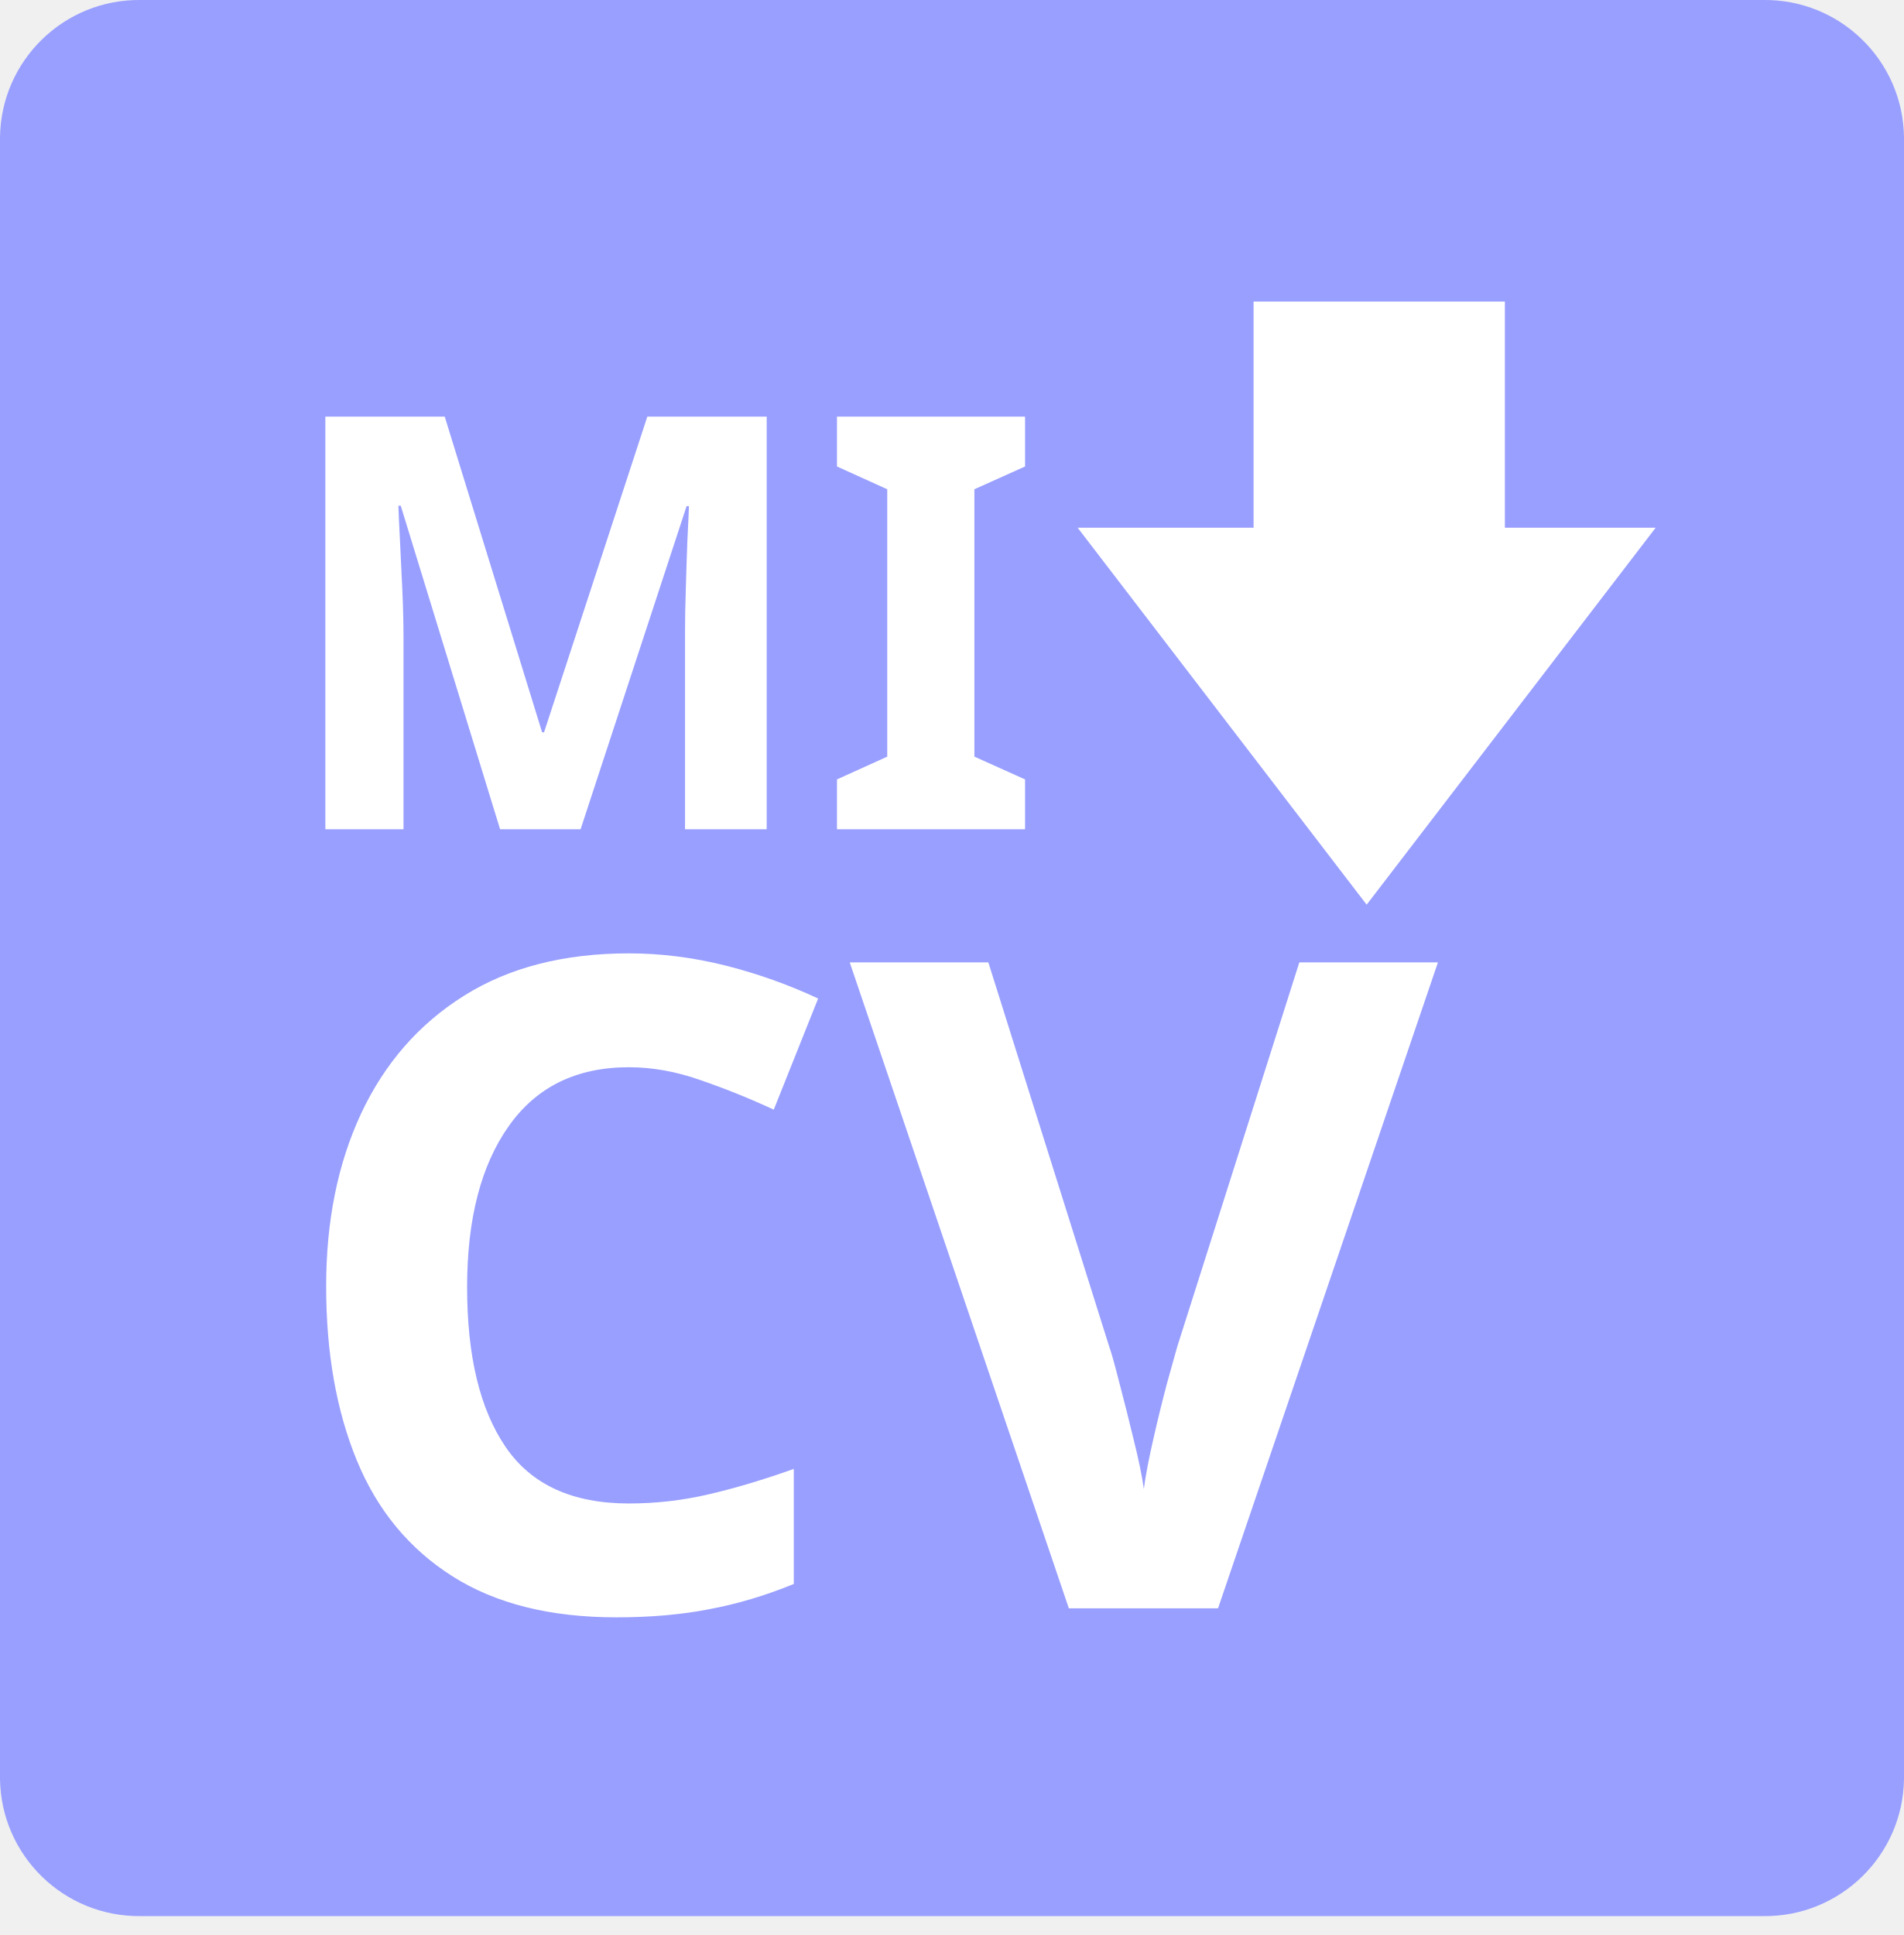
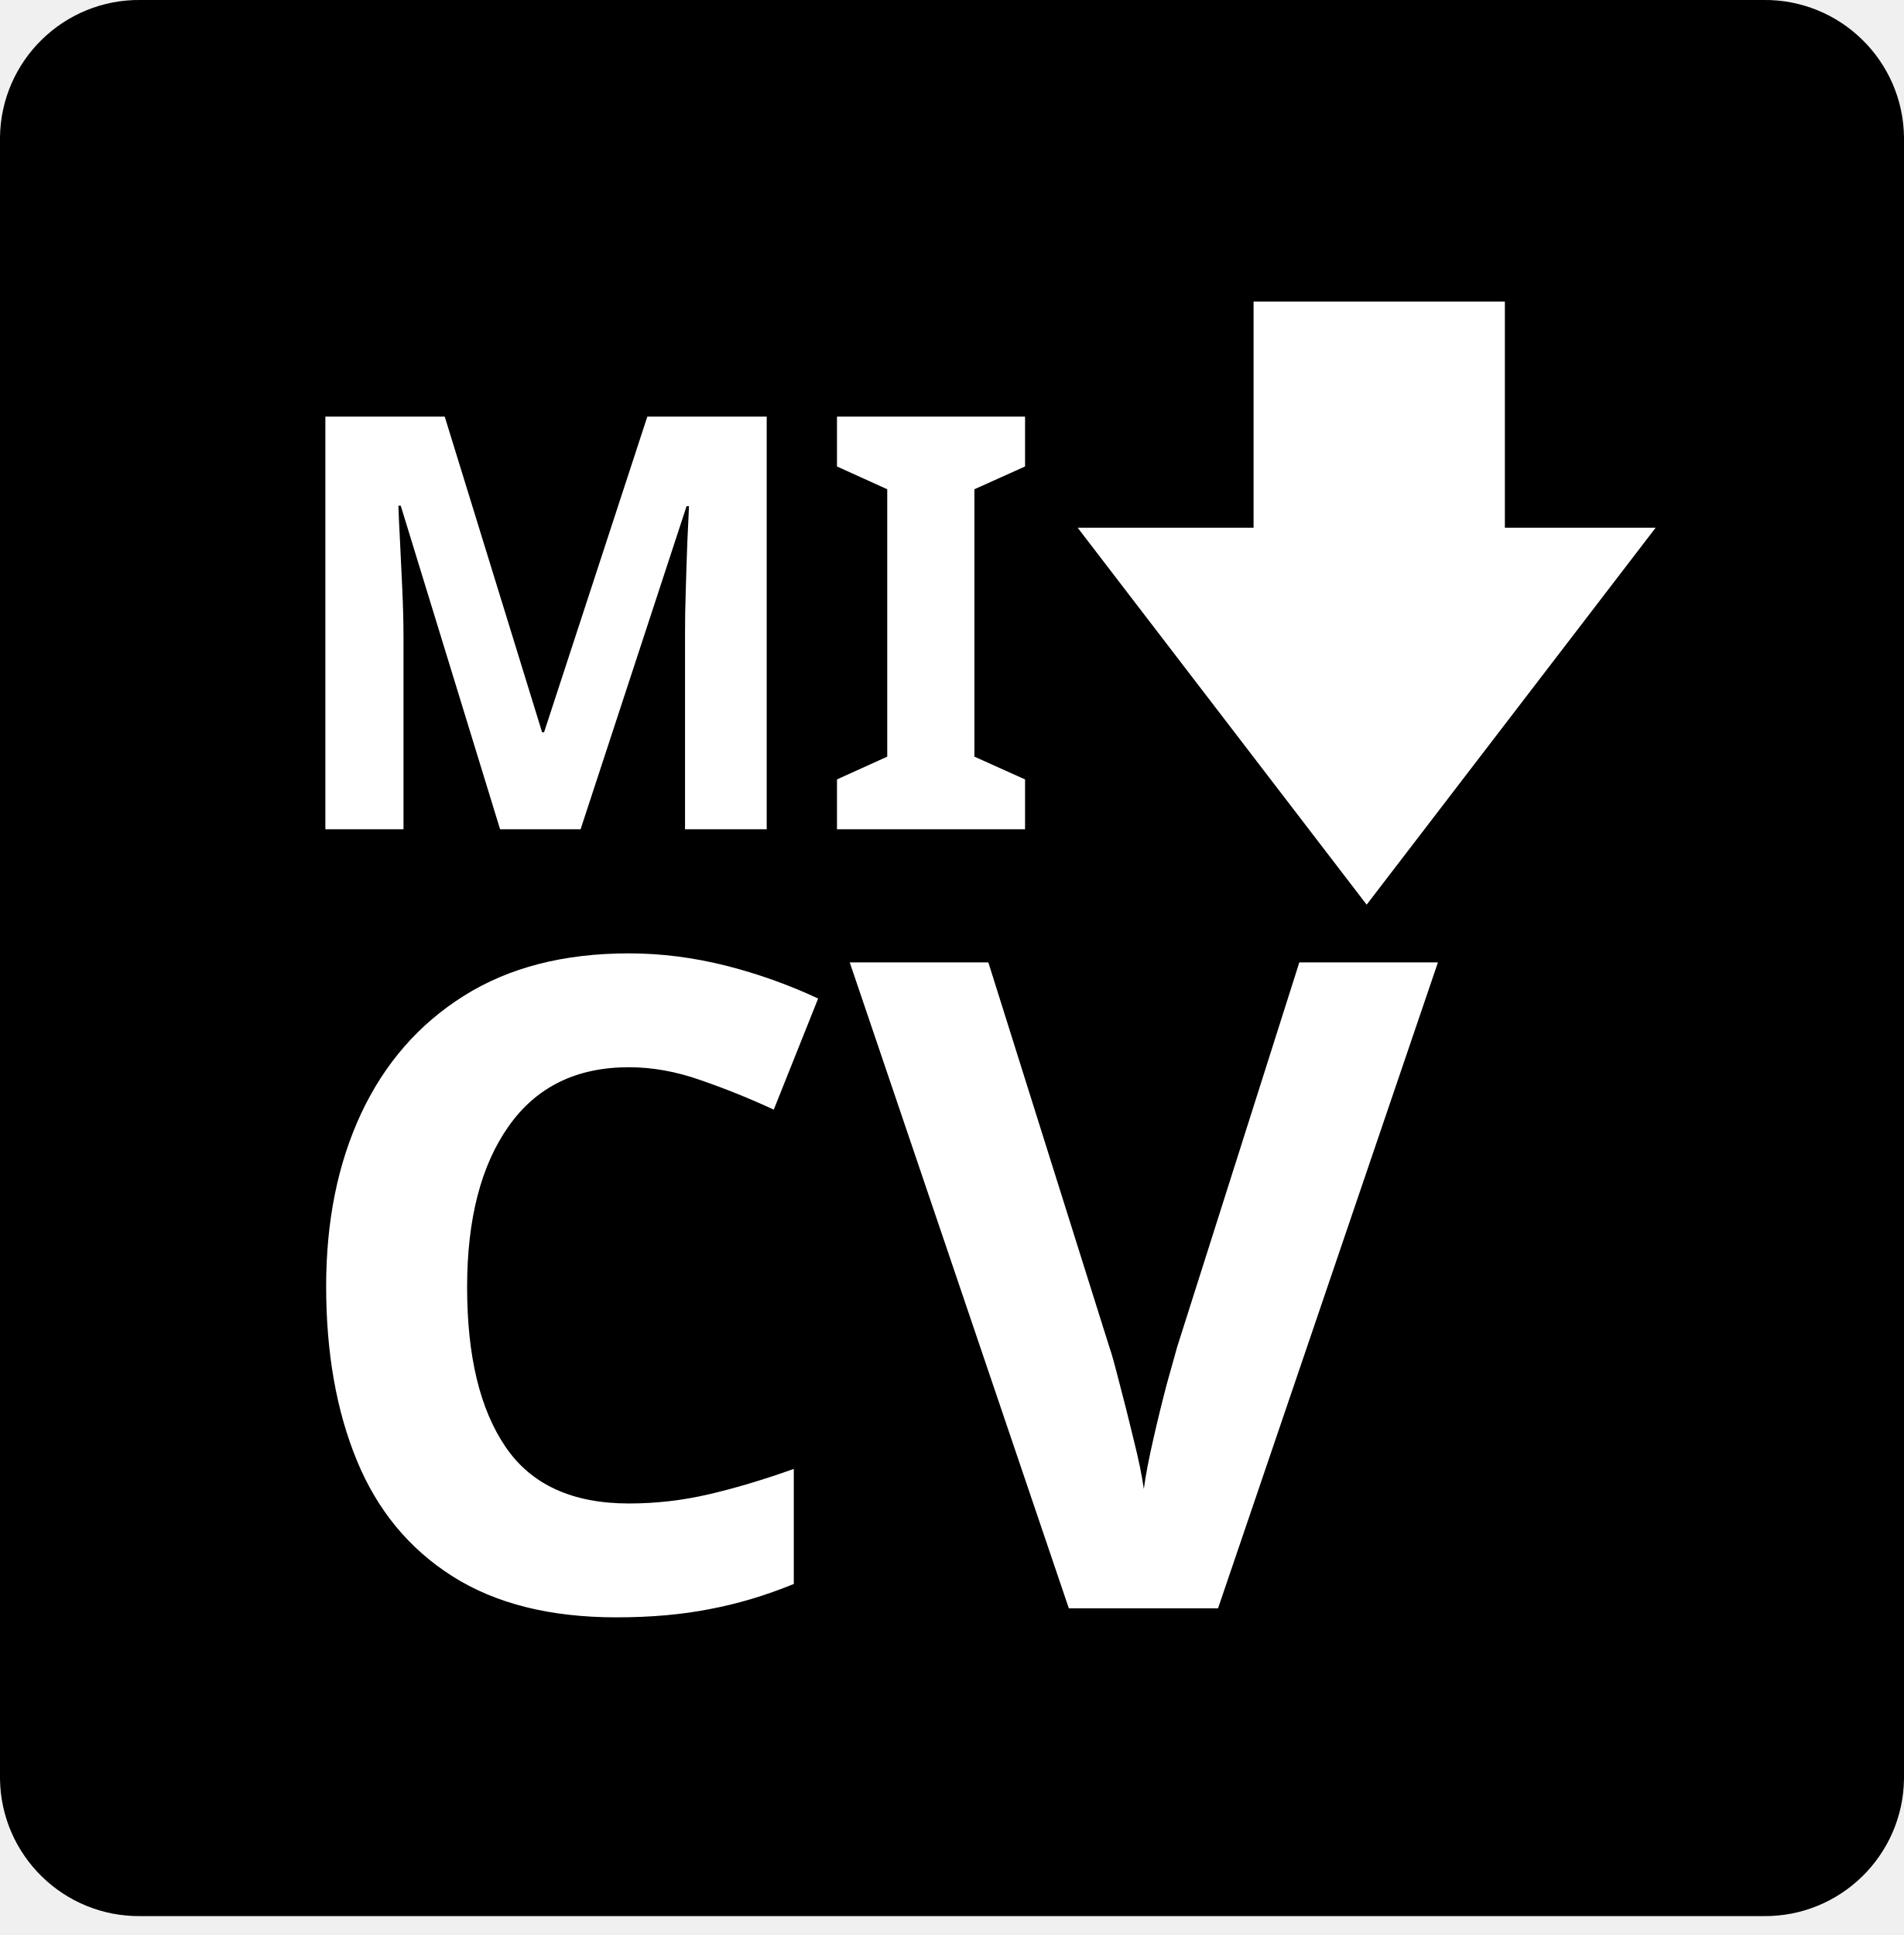
<svg xmlns="http://www.w3.org/2000/svg" width="75.768" height="77" viewBox="0 0 75.768 77">
  <g id="Grupo_7" data-name="Grupo 7" transform="translate(-1044.348 -5486)">
    <g id="linkedin" transform="translate(830.466 5484.217)">
-       <path id="Sustracción_13" data-name="Sustracción 13" d="M-907.215-5852.755a5.534,5.534,0,0,1,5.6-5.462h64.568a5.533,5.533,0,0,1,5.6,5.462v65.325a5.532,5.532,0,0,1-5.6,5.461h-64.568a5.532,5.532,0,0,1-5.6-5.46v-65.327Z" transform="translate(1121.097 5860)" fill="#999fff" />
+       <path id="Sustracción_13" data-name="Sustracción 13" d="M-907.215-5852.755a5.534,5.534,0,0,1,5.6-5.462h64.568a5.533,5.533,0,0,1,5.6,5.462v65.325a5.532,5.532,0,0,1-5.6,5.461h-64.568a5.532,5.532,0,0,1-5.6-5.46v-65.327Z" transform="translate(1121.097 5860)" />
    </g>
    <text id="CV" transform="translate(1055.233 5550)" fill="#fff" font-size="36" font-family="Poppins-ExtraBold, Poppins" font-weight="800">
      <tspan x="0" y="0">CV</tspan>
    </text>
    <text id="MI_" data-name="MI " transform="translate(1055.233 5519)" fill="#fff" font-size="23" font-family="Poppins-ExtraBold, Poppins" font-weight="800">
      <tspan x="0" y="0">MI </tspan>
    </text>
    <rect id="Rectángulo_25" data-name="Rectángulo 25" width="10" height="14" transform="translate(1094.233 5498)" fill="#fff" />
    <path id="Polígono_6" data-name="Polígono 6" d="M11.5,0,23,15H0Z" transform="translate(1110.233 5522) rotate(180)" fill="#fff" />
  </g>
</svg>
